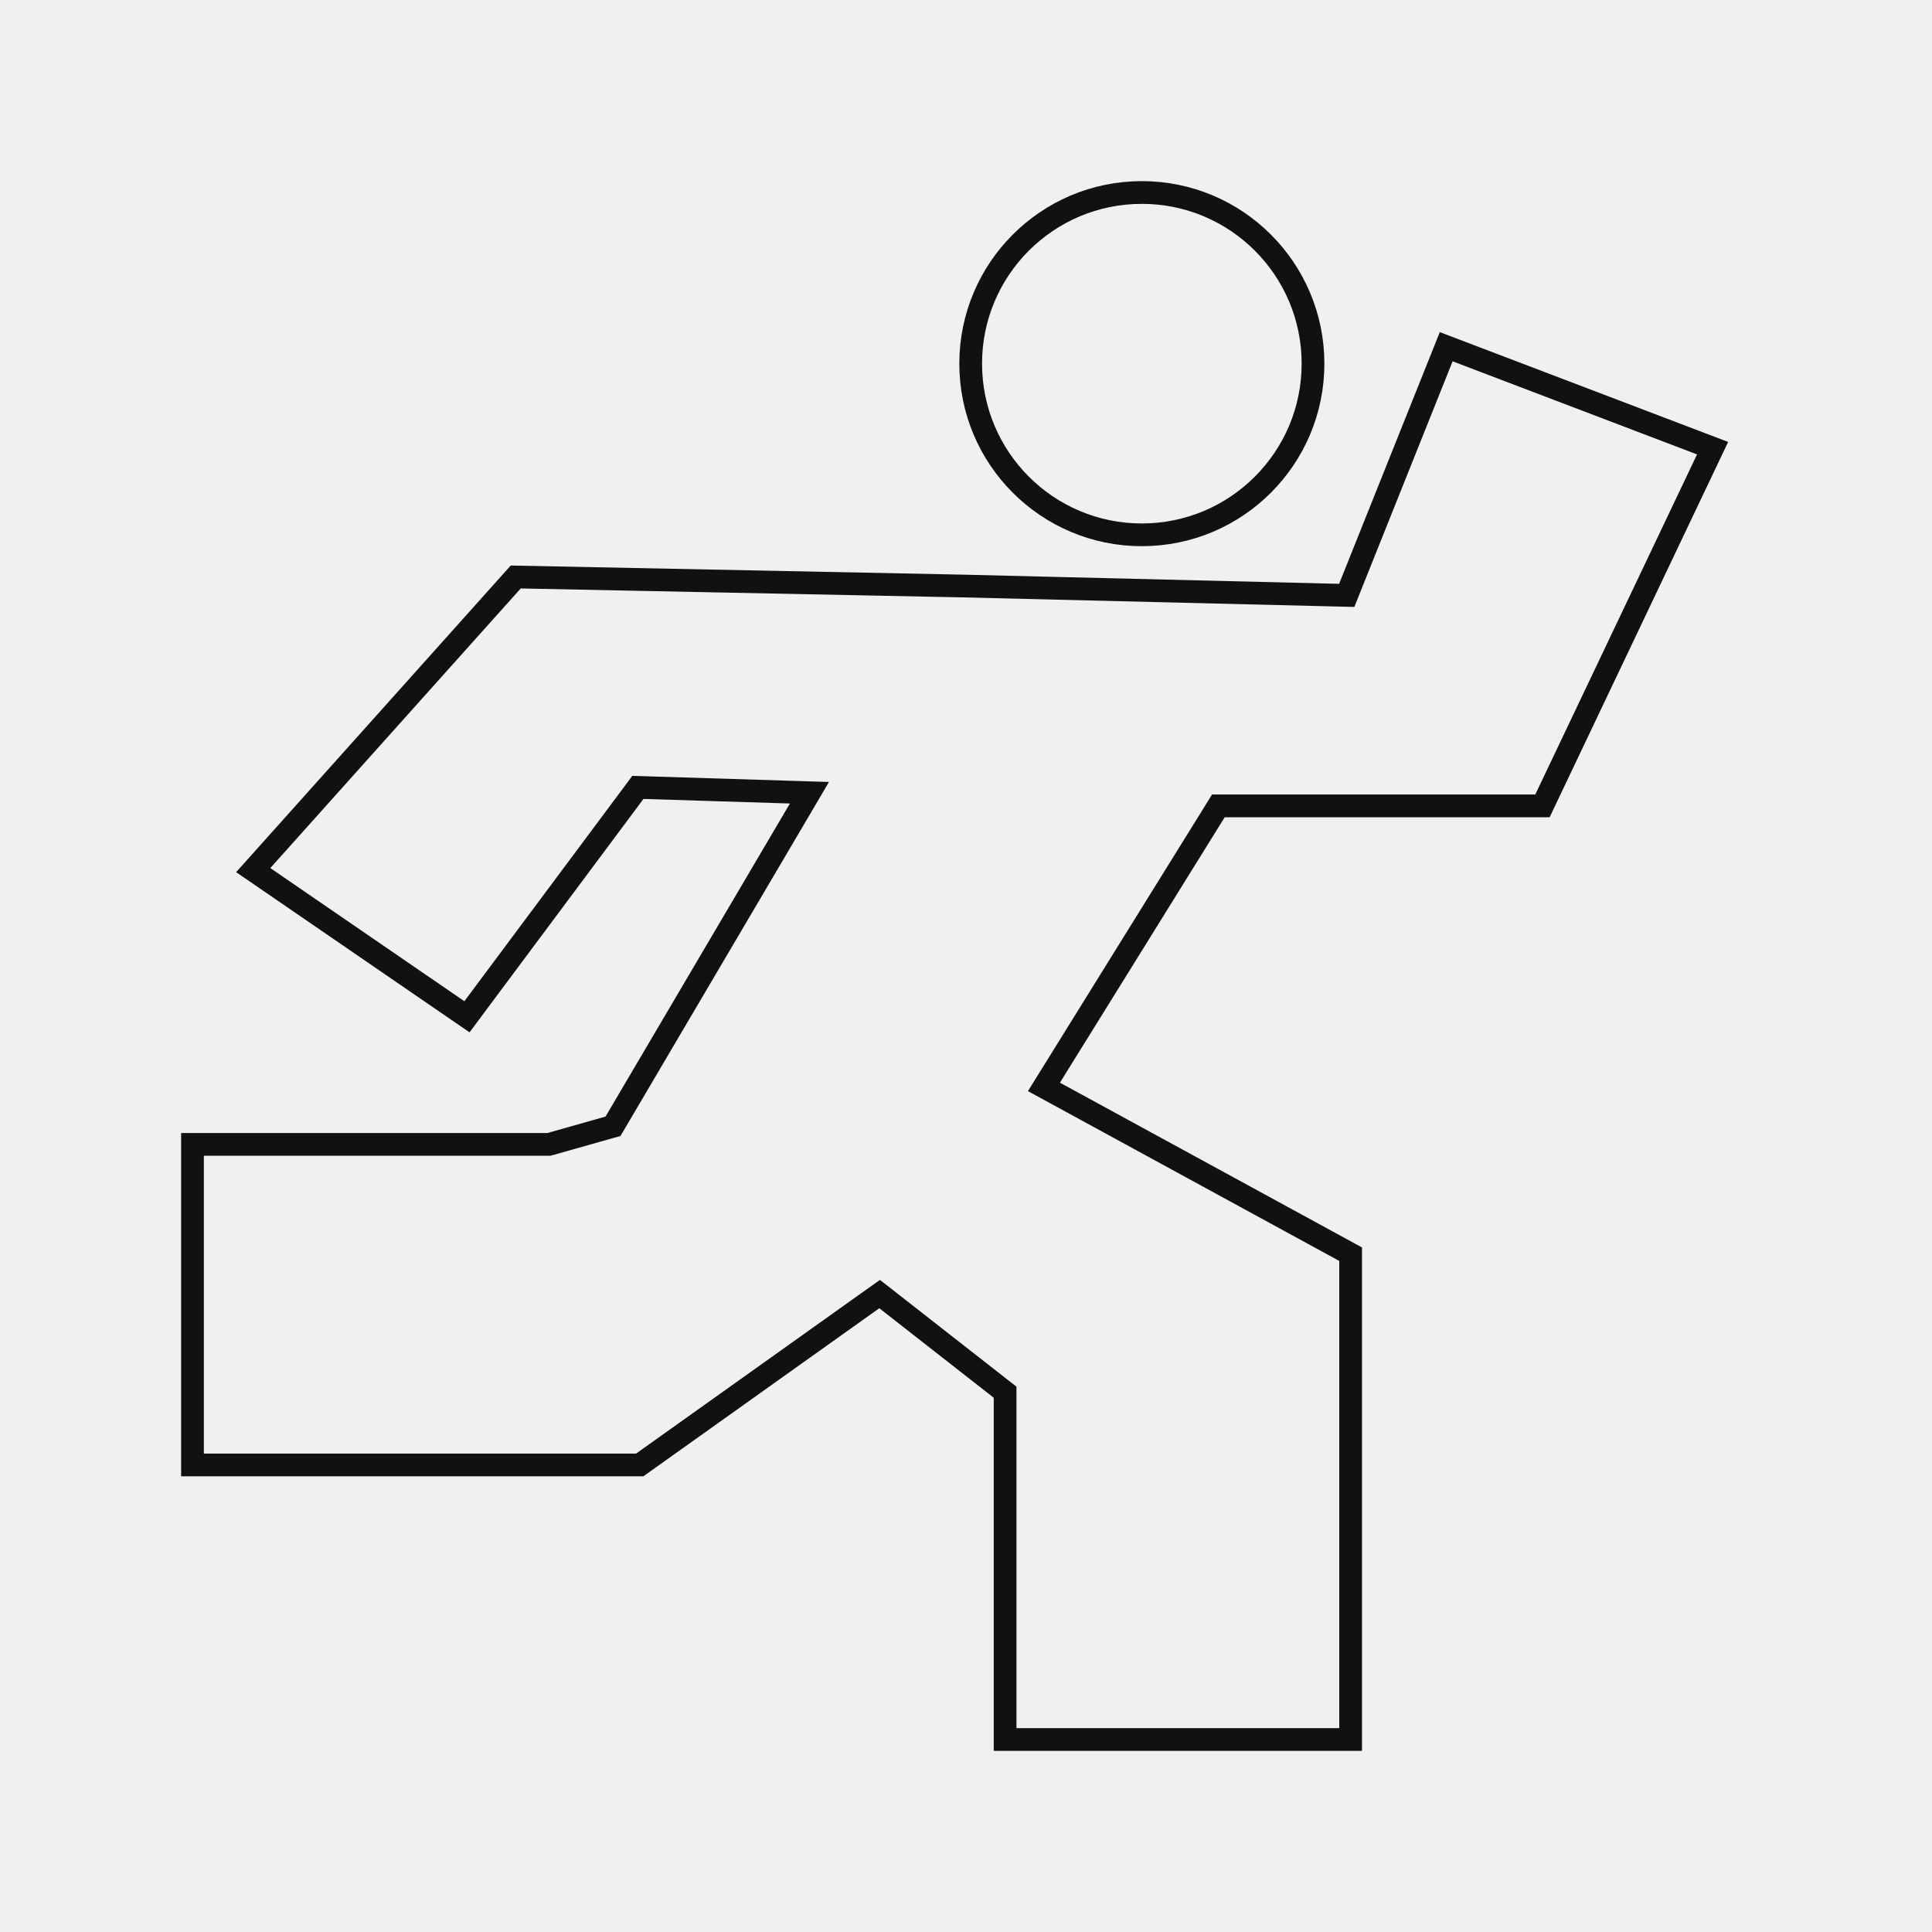
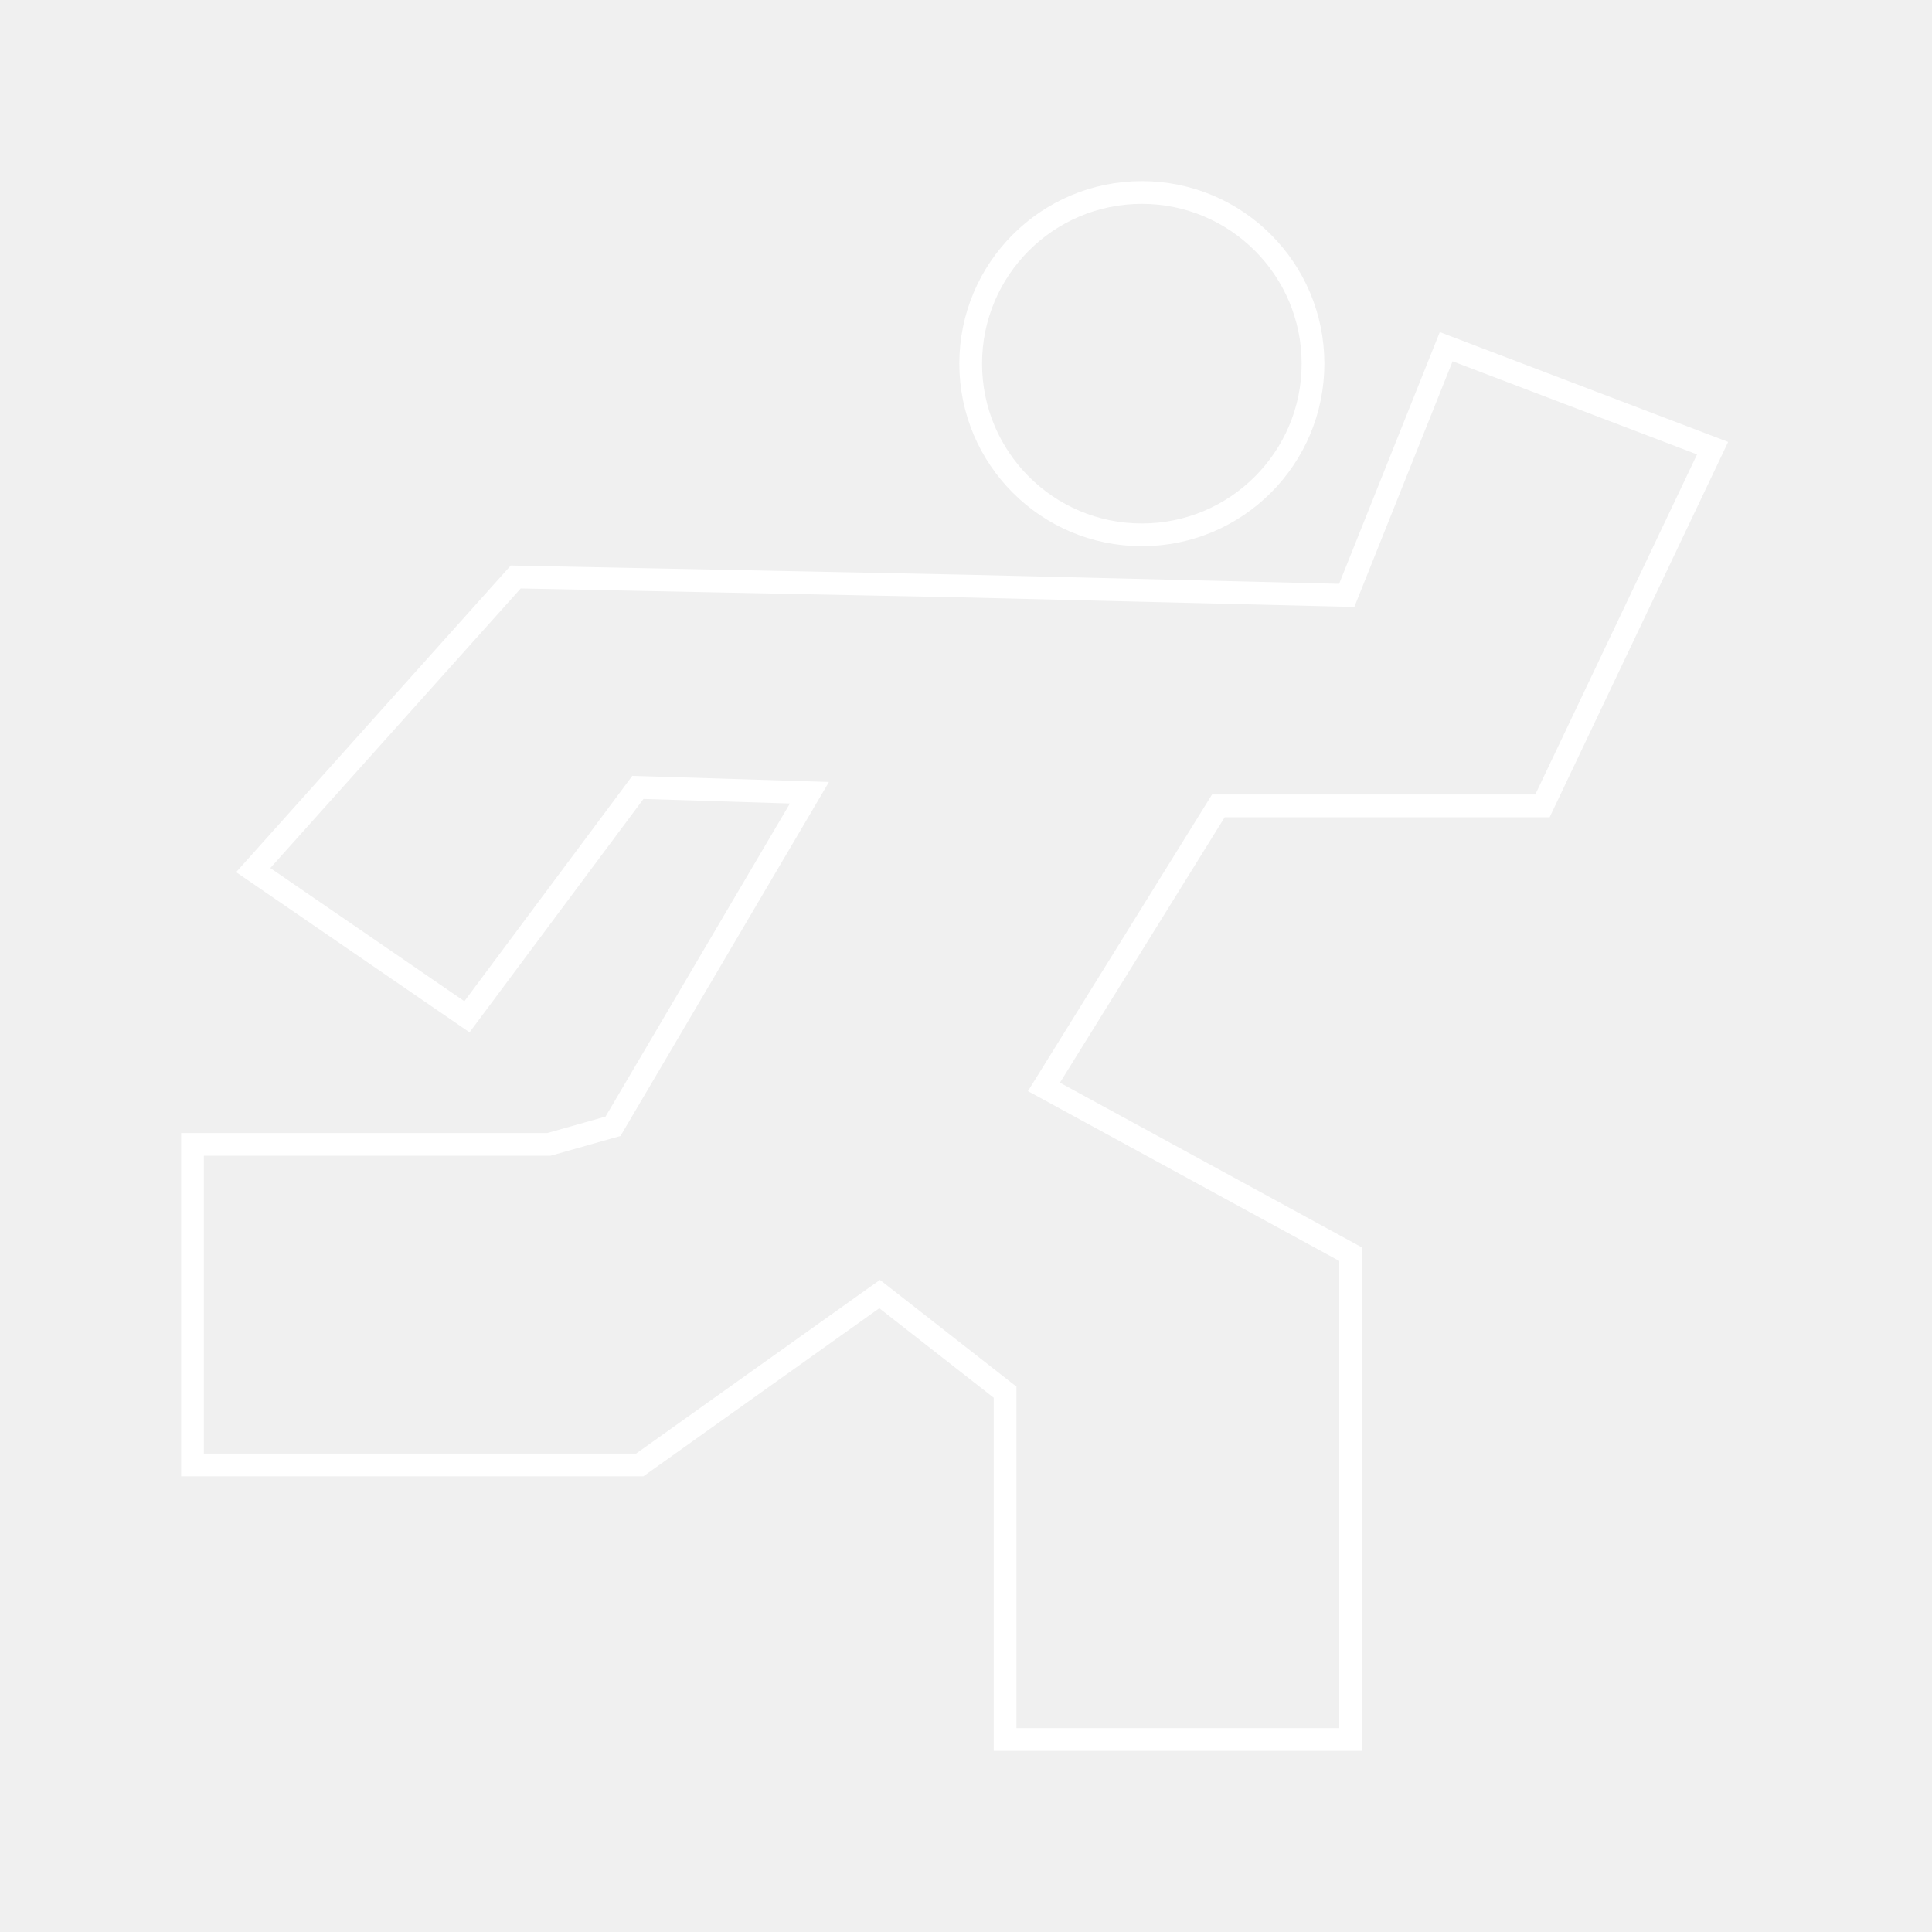
<svg xmlns="http://www.w3.org/2000/svg" width="85" height="85" viewBox="0 0 85 85" fill="none">
-   <path d="M46.208 47.37L45.929 47.819L46.393 48.072L59.422 55.179V76.531H44.22V61.495V61.251L44.028 61.101L38.994 57.163L38.7 56.934L38.395 57.15L28.146 64.451H8.469V50.349H24.077H24.146L24.213 50.331L26.776 49.606L26.969 49.552L27.071 49.379L35.184 35.605L35.612 34.877L34.769 34.851L28.325 34.65L28.064 34.642L27.909 34.851L20.544 44.734L11.141 38.281L22.69 25.385L42.392 25.783L42.394 25.783L58.903 26.186L59.251 26.194L59.38 25.871L63.627 15.254L75.347 19.718L67.862 35.455H53.882H53.603L53.457 35.691L46.208 47.37ZM57.767 15.999C57.767 20.158 54.395 23.53 50.236 23.53C46.077 23.53 42.706 20.158 42.706 15.999C42.706 11.84 46.077 8.469 50.236 8.469C54.395 8.469 57.767 11.84 57.767 15.999Z" stroke="#111111" />
+   <path d="M53.882 35.455H53.603L53.457 35.691L46.208 47.37L45.929 47.819L46.393 48.072L59.422 55.179V76.531H44.22V61.495V61.251L44.028 61.101L38.994 57.163L38.7 56.934L38.395 57.15L28.146 64.451H8.469V50.349H24.077H24.146L24.213 50.331L26.776 49.606L26.969 49.552L27.071 49.379L35.184 35.605L35.612 34.877L34.769 34.851L28.325 34.65L28.064 34.642L27.909 34.851L20.544 44.734L11.141 38.281L22.69 25.385L42.392 25.783L42.394 25.783L58.903 26.186L59.251 26.194L59.38 25.871L63.627 15.254L75.347 19.718L67.862 35.455H53.882ZM57.767 15.999C57.767 20.158 54.395 23.53 50.236 23.53C46.077 23.53 42.706 20.158 42.706 15.999C42.706 11.84 46.077 8.469 50.236 8.469C54.395 8.469 57.767 11.84 57.767 15.999Z" stroke="white" />
</svg>
